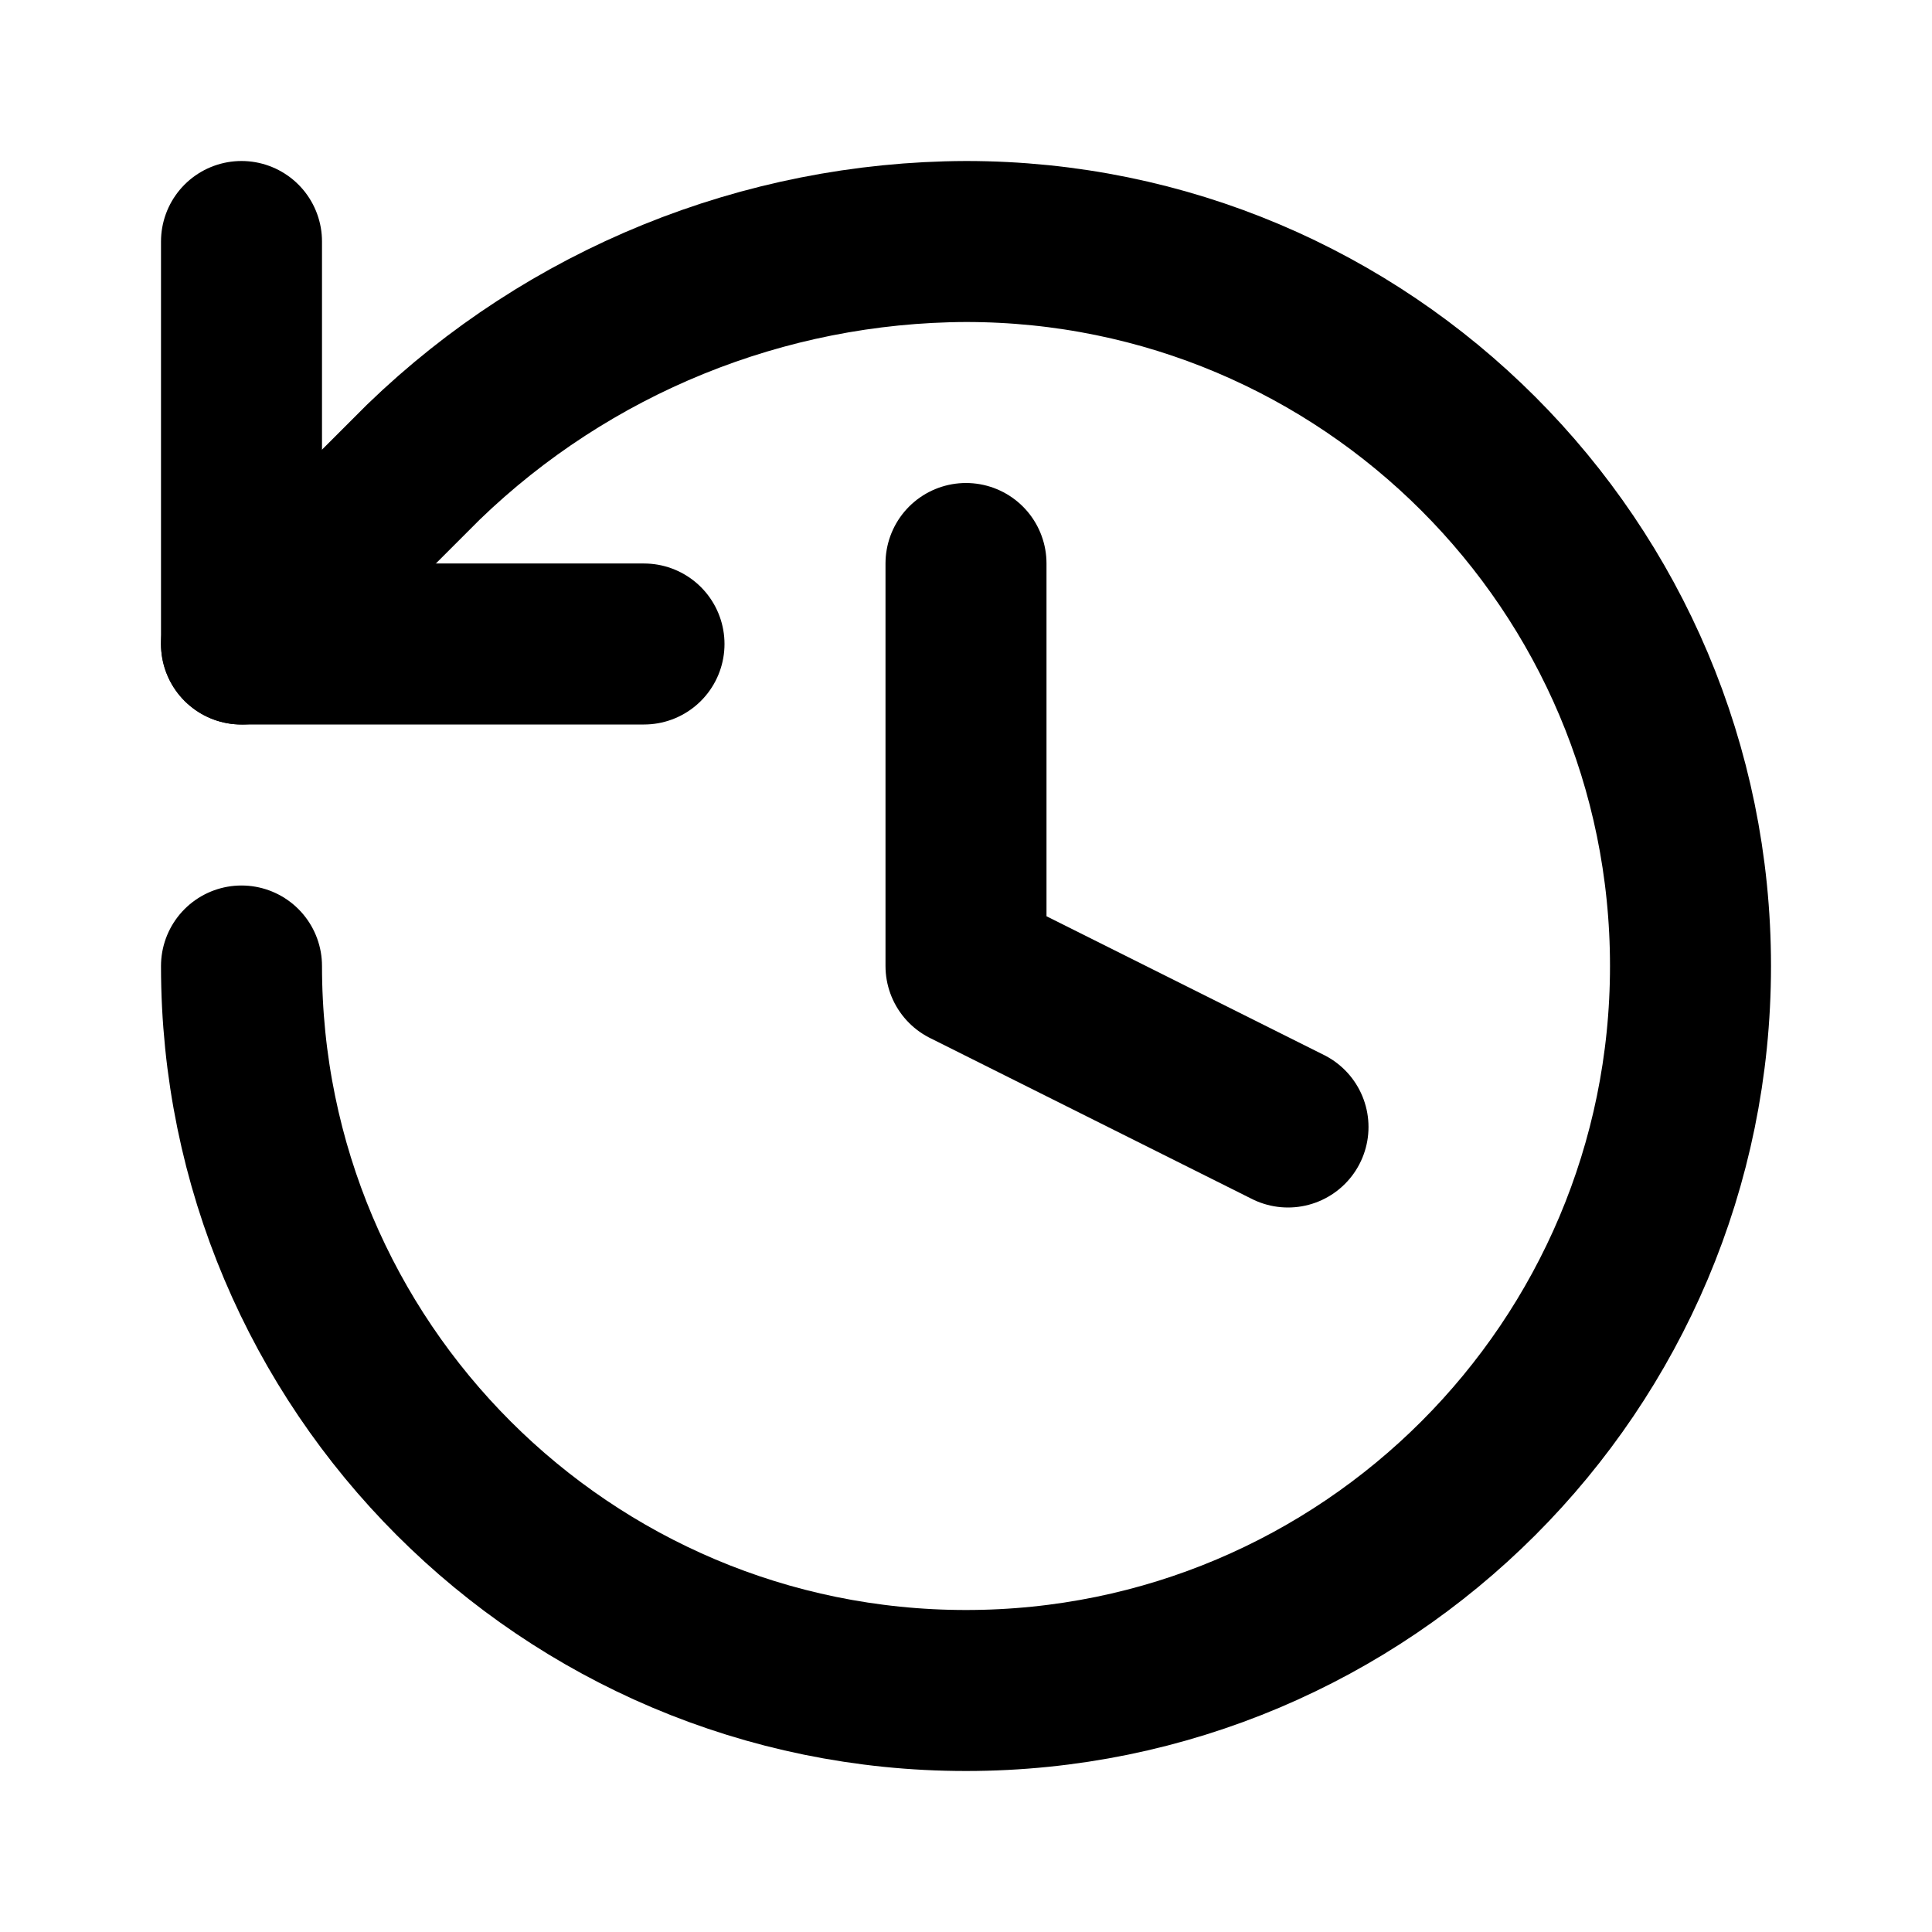
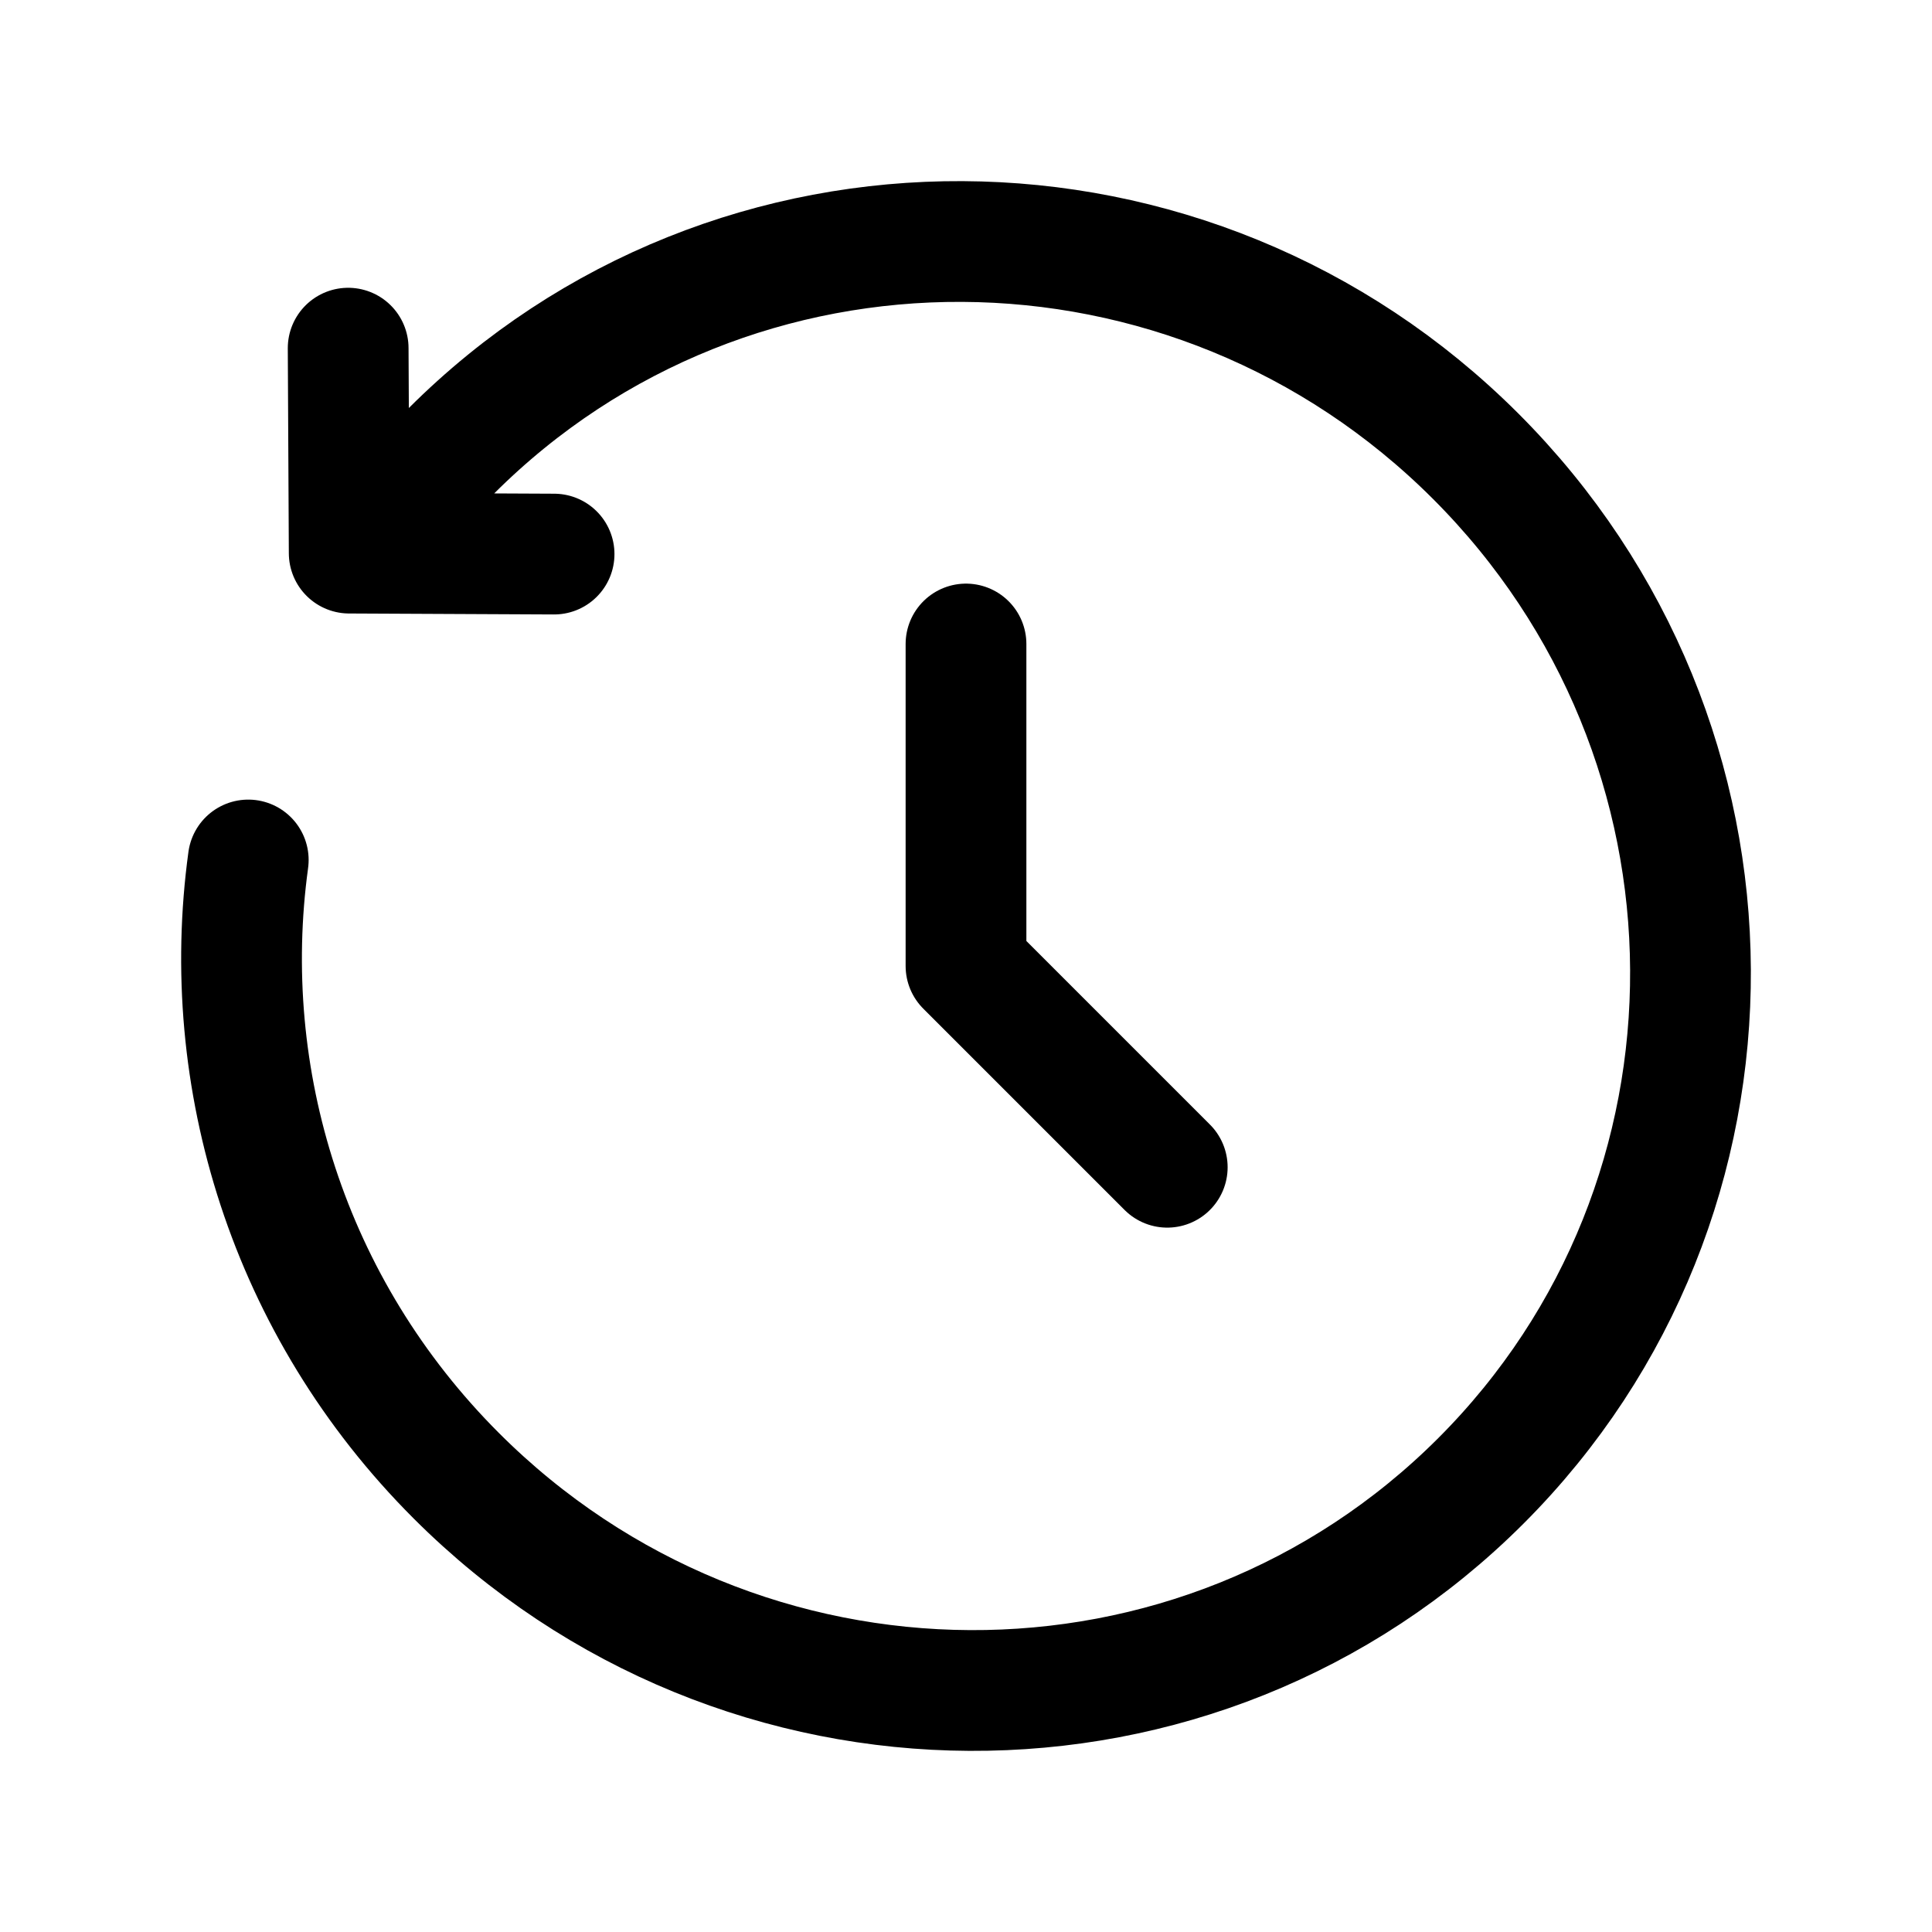
- <svg xmlns="http://www.w3.org/2000/svg" class="lucide lucide-history" width="24" height="24" viewBox="0 0 24 24" fill="none" stroke="currentColor" stroke-width="2" stroke-linecap="round" stroke-linejoin="round">
-   <path d="M3 12a9 9 0 1 0 9-9 9.75 9.75 0 0 0-6.74 2.74L3 8" />
-   <path d="M3 3v5h5" />
-   <path d="M12 7v5l4 2" />
+ <svg xmlns="http://www.w3.org/2000/svg" width="24" height="24" viewBox="0 0 24 24" fill="none">
+   <path d="M12 8V12L14.5 14.5" stroke-width="1.5" stroke-linecap="round" stroke-linejoin="round" stroke="currentColor" />
+   <path d="M4.338 6.871L5.604 5.604C9.101 2.107 14.8 2.136 18.332 5.668C21.864 9.2 21.893 14.899 18.396 18.396C14.899 21.893 9.2 21.864 5.668 18.332C3.576 16.24 2.713 13.388 3.084 10.683M4.325 4.325L4.338 6.871L6.883 6.883" stroke-width="1.5" stroke-linecap="round" stroke-linejoin="round" stroke="currentColor" />
</svg>
